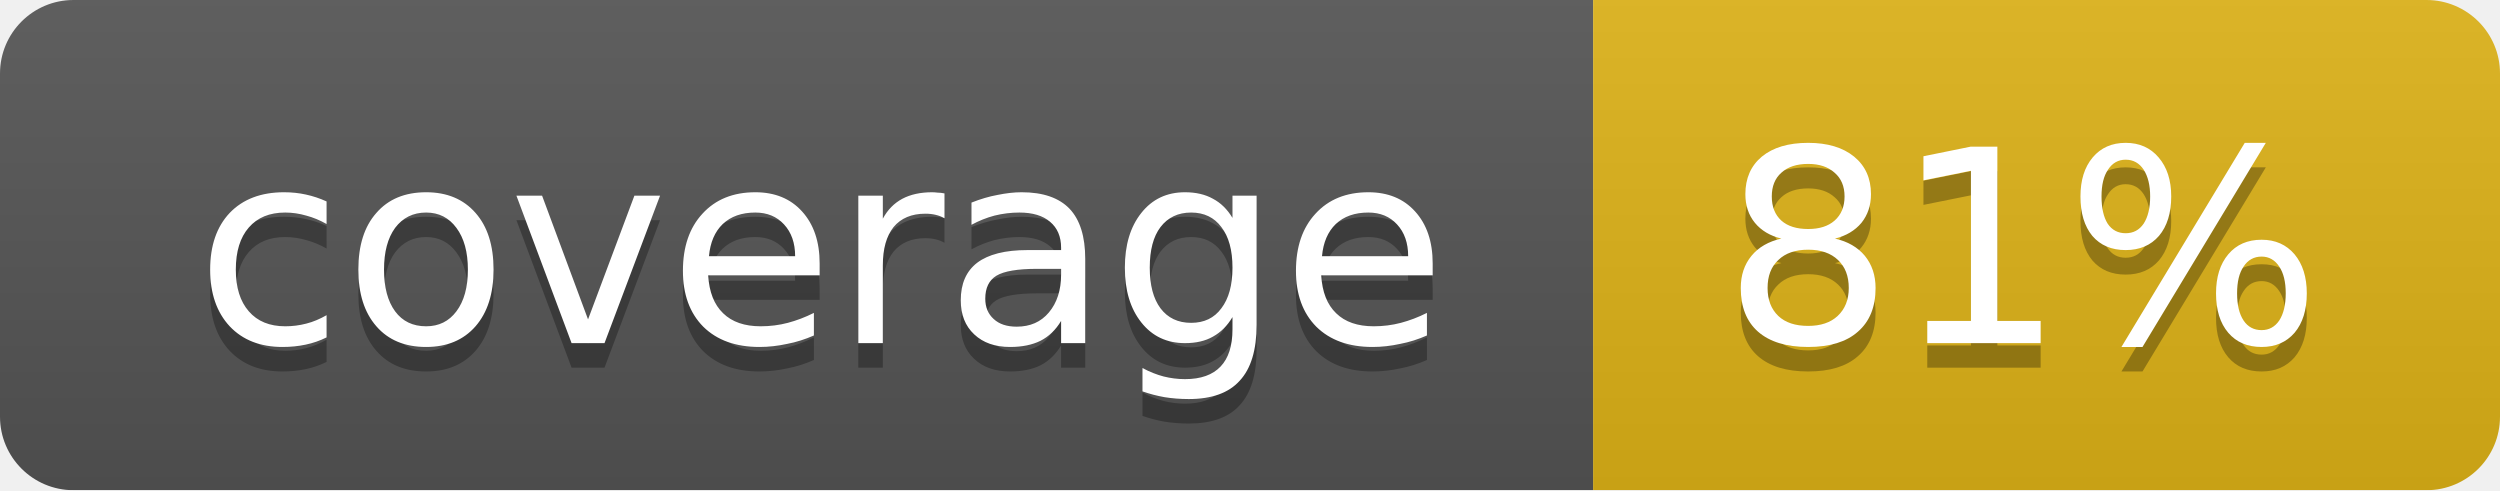
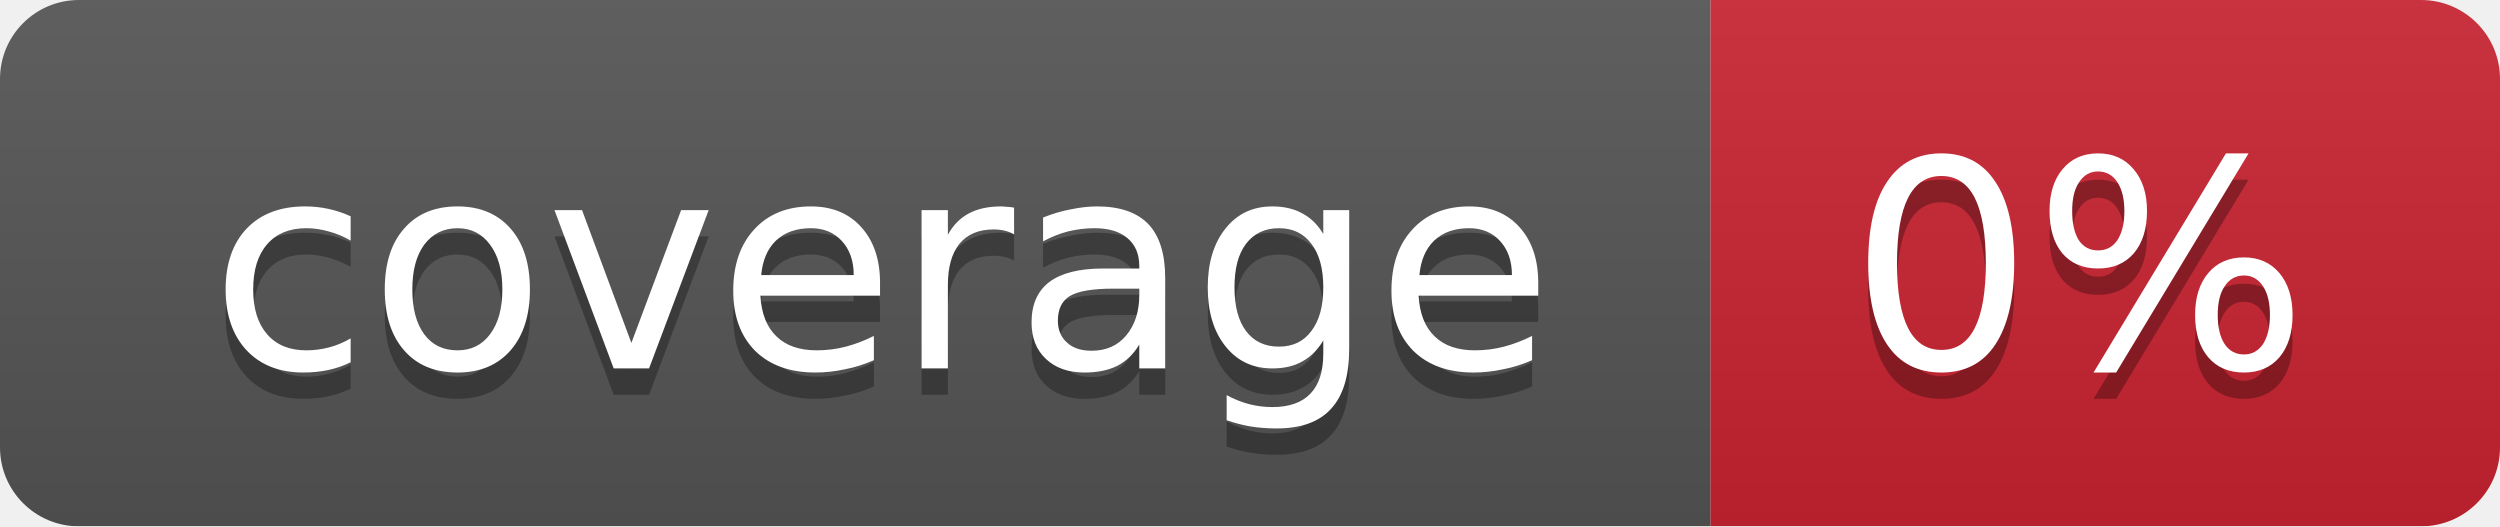
- <svg xmlns="http://www.w3.org/2000/svg" width="102" height="20">
+ <svg xmlns="http://www.w3.org/2000/svg" width="95" height="20">
  <linearGradient id="smooth" x2="0" y2="100%">
    <stop offset="0" stop-color="#bbb" stop-opacity=".1" />
    <stop offset="1" stop-opacity=".1" />
  </linearGradient>
  <mask id="round">
-     <rect width="102" height="20" rx="3" fill="#fff" />
+     <rect width="95" height="20" rx="3" fill="#fff" />
  </mask>
  <g mask="url(#round)">
    <rect width="65" height="20" fill="#555" />
-     <rect x="65" width="37" height="20" fill="#dfb317" />
-     <rect width="102" height="20" fill="url(#smooth)" />
+     <rect x="65" width="30" height="20" fill="#cb2431" />
+     <rect width="95" height="20" fill="url(#smooth)" />
  </g>
  <g fill="#fff" text-anchor="middle" font-family="DejaVu Sans,Verdana,Geneva,sans-serif" font-size="11">
    <text x="33.5" y="15" fill="#010101" fill-opacity=".3">coverage</text>
    <text x="33.5" y="14">coverage</text>
-     <text x="82.5" y="15" fill="#010101" fill-opacity=".3">81%</text>
-     <text x="82.5" y="14">81%</text>
+     <text x="79" y="15" fill="#010101" fill-opacity=".3">0%</text>
+     <text x="79" y="14">0%</text>
  </g>
</svg>
